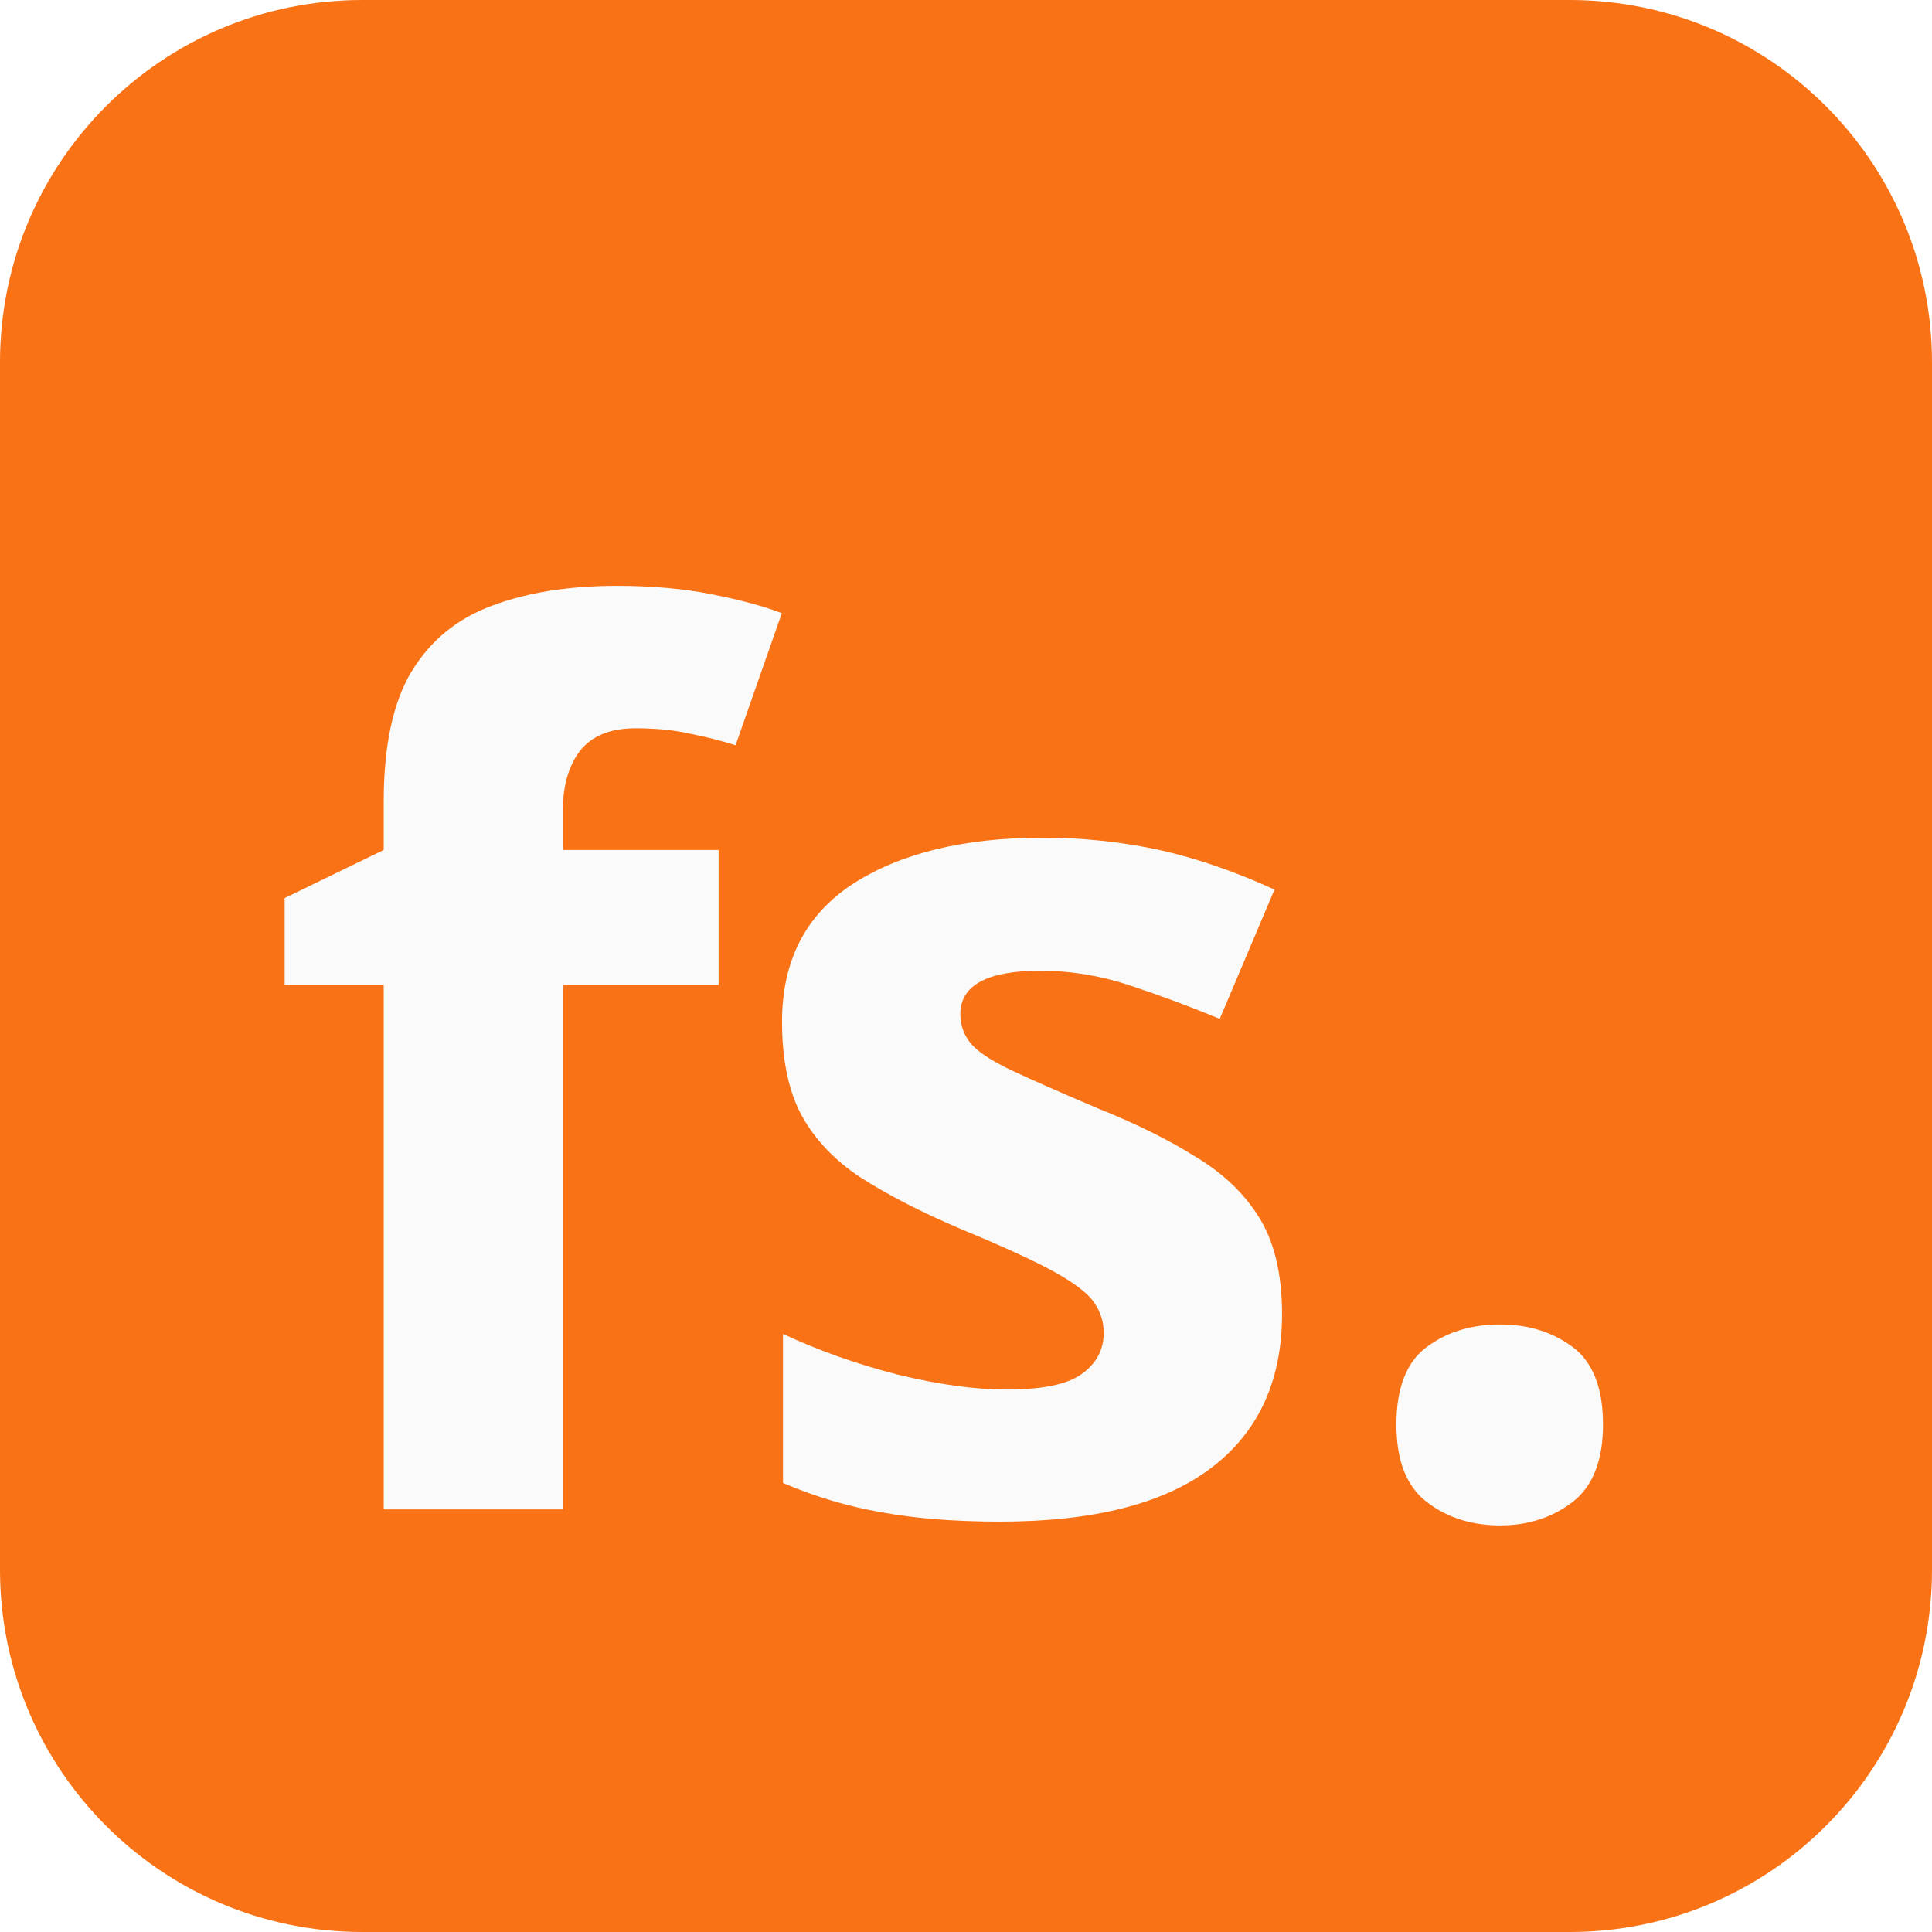
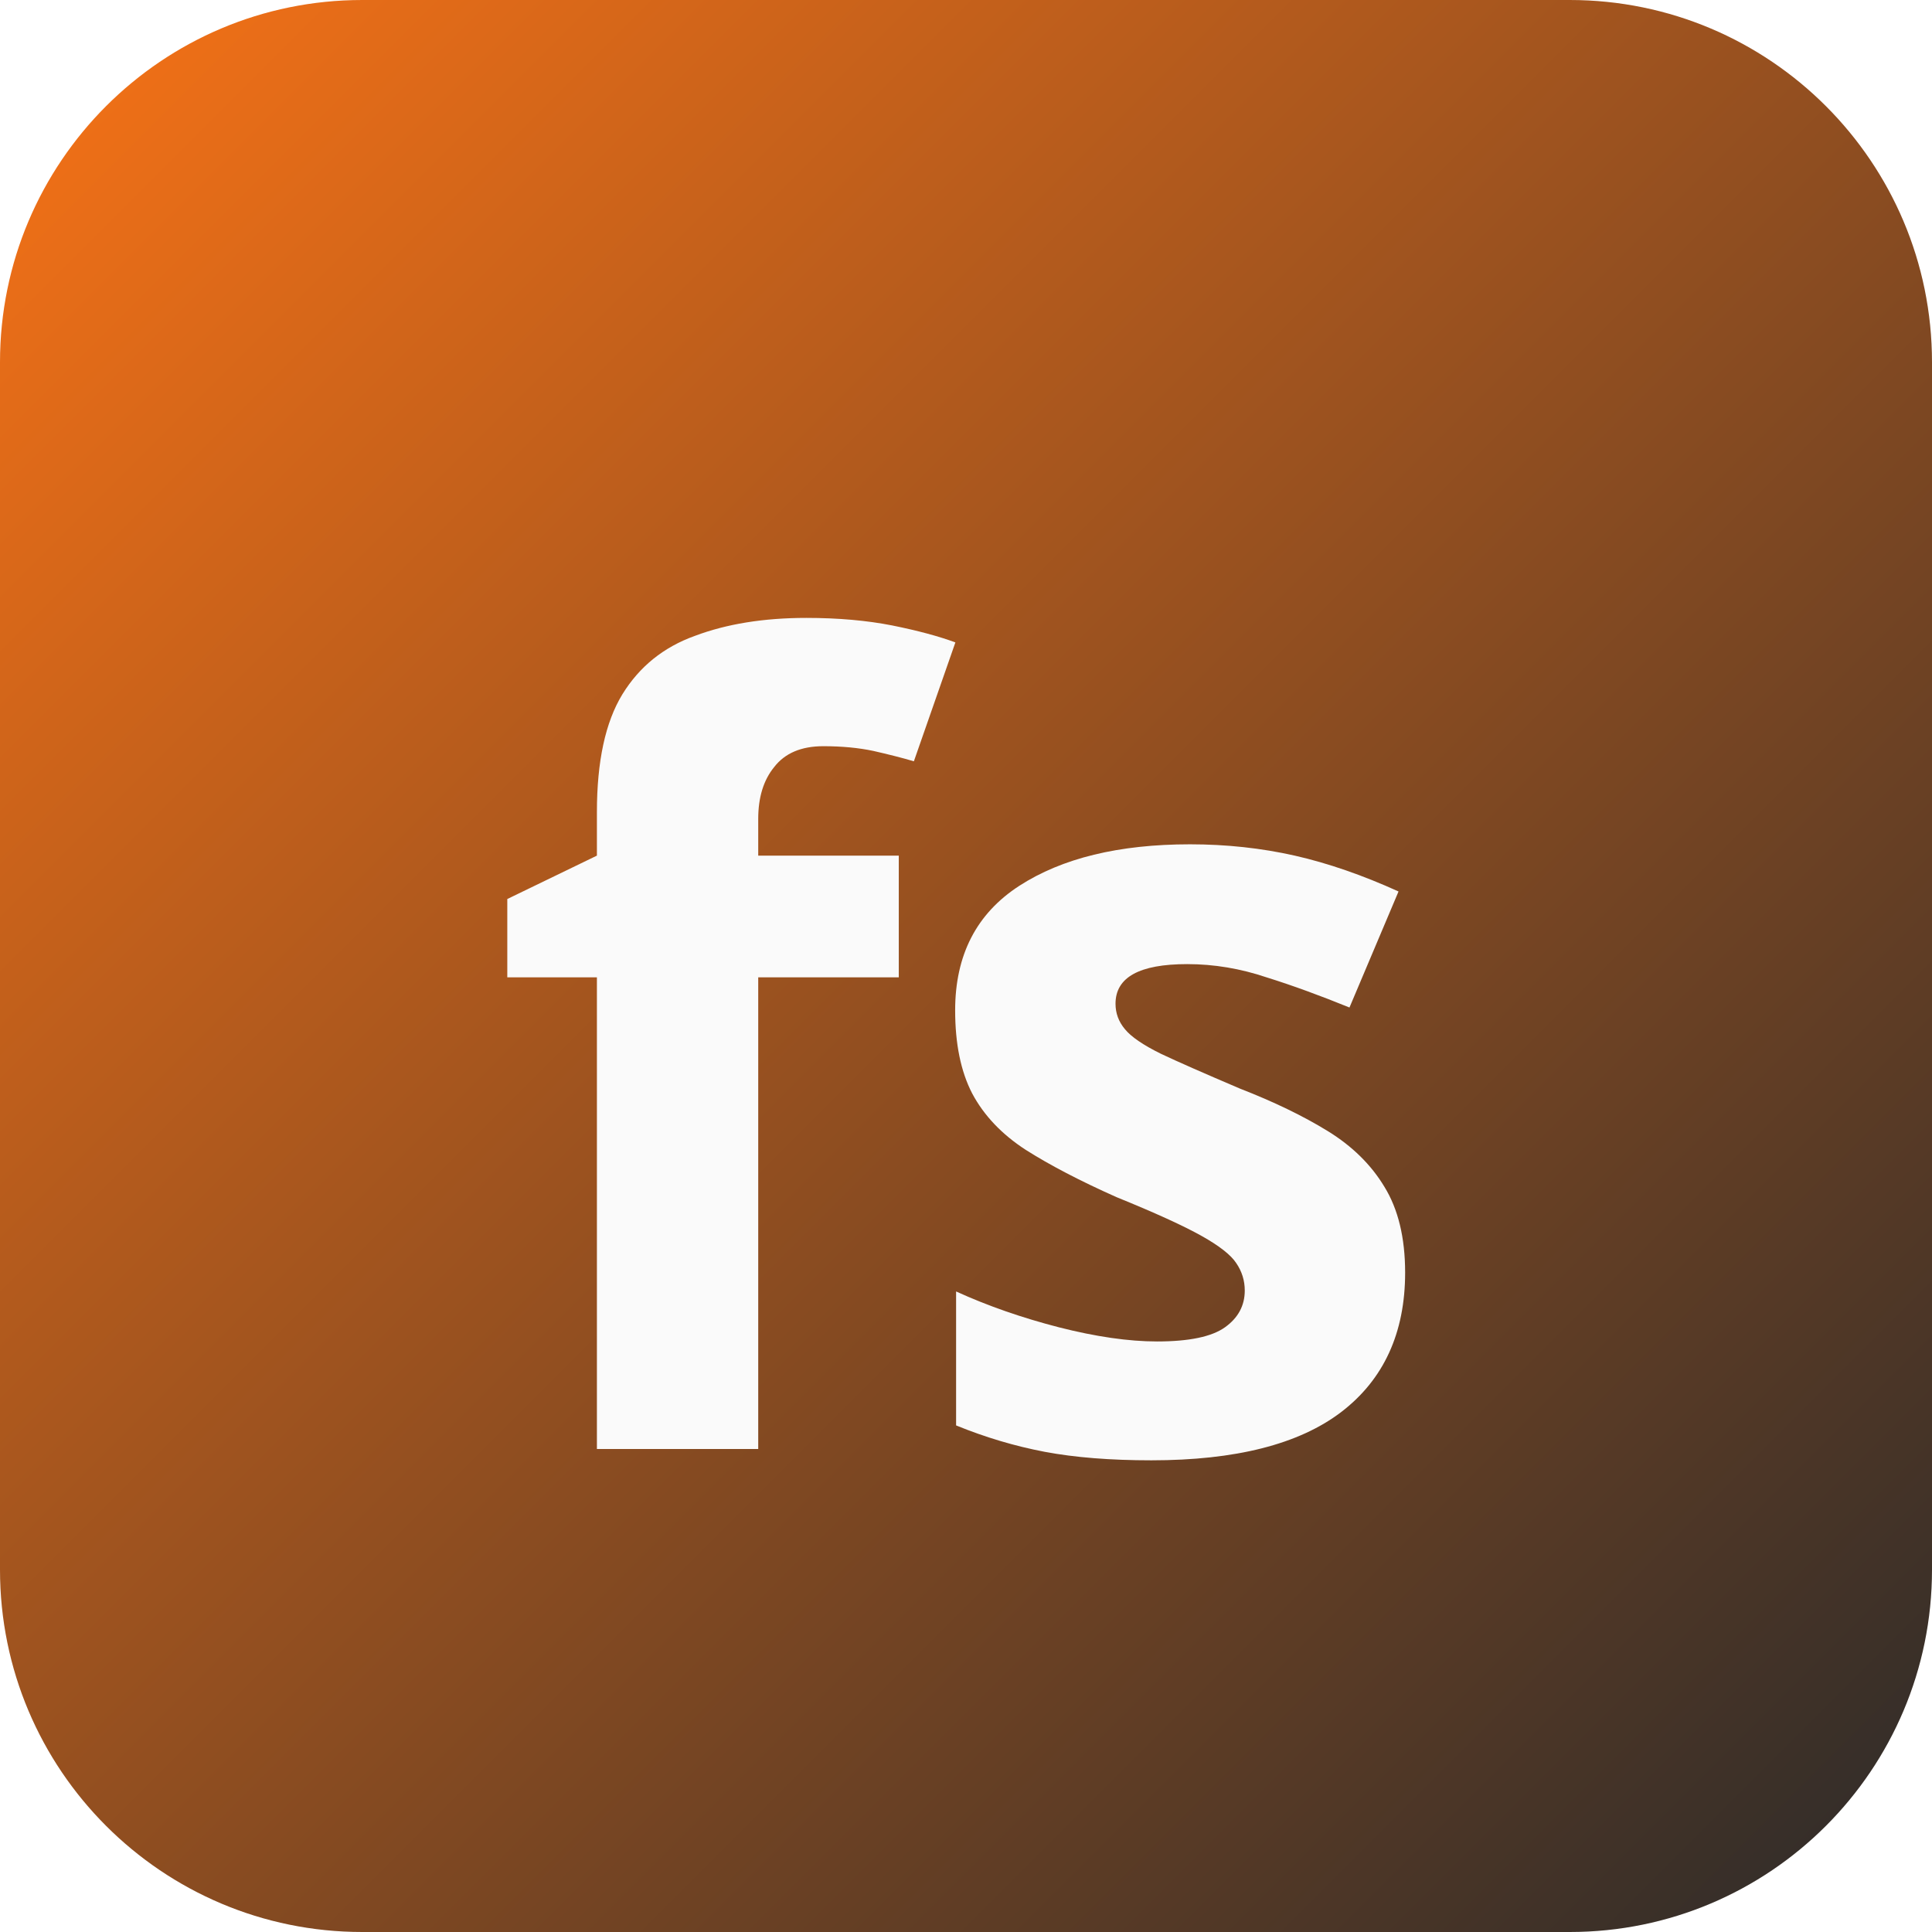
<svg xmlns="http://www.w3.org/2000/svg" viewBox="0 0 32 32">
-   <rect width="32" height="32" rx="6" fill="#f97316" />
-   <text x="16" y="25" text-anchor="middle" fill="#fafafa" font-family="system-ui" font-weight="700" font-size="20">fs.</text>
+   <defs>
+     <linearGradient id="bg" x1="0" y1="0" x2="1" y2="1">
+       <stop offset="0%" stop-color="#f97316" />
+       <stop offset="100%" stop-color="#2a2a2a" />
+     </linearGradient>
+   </defs>
+   <rect width="32" height="32" rx="6" fill="url(#bg)" />
+   <text x="16" y="24" text-anchor="middle" fill="#fafafa" font-family="system-ui" font-weight="800" font-size="18">fs</text>
</svg>
